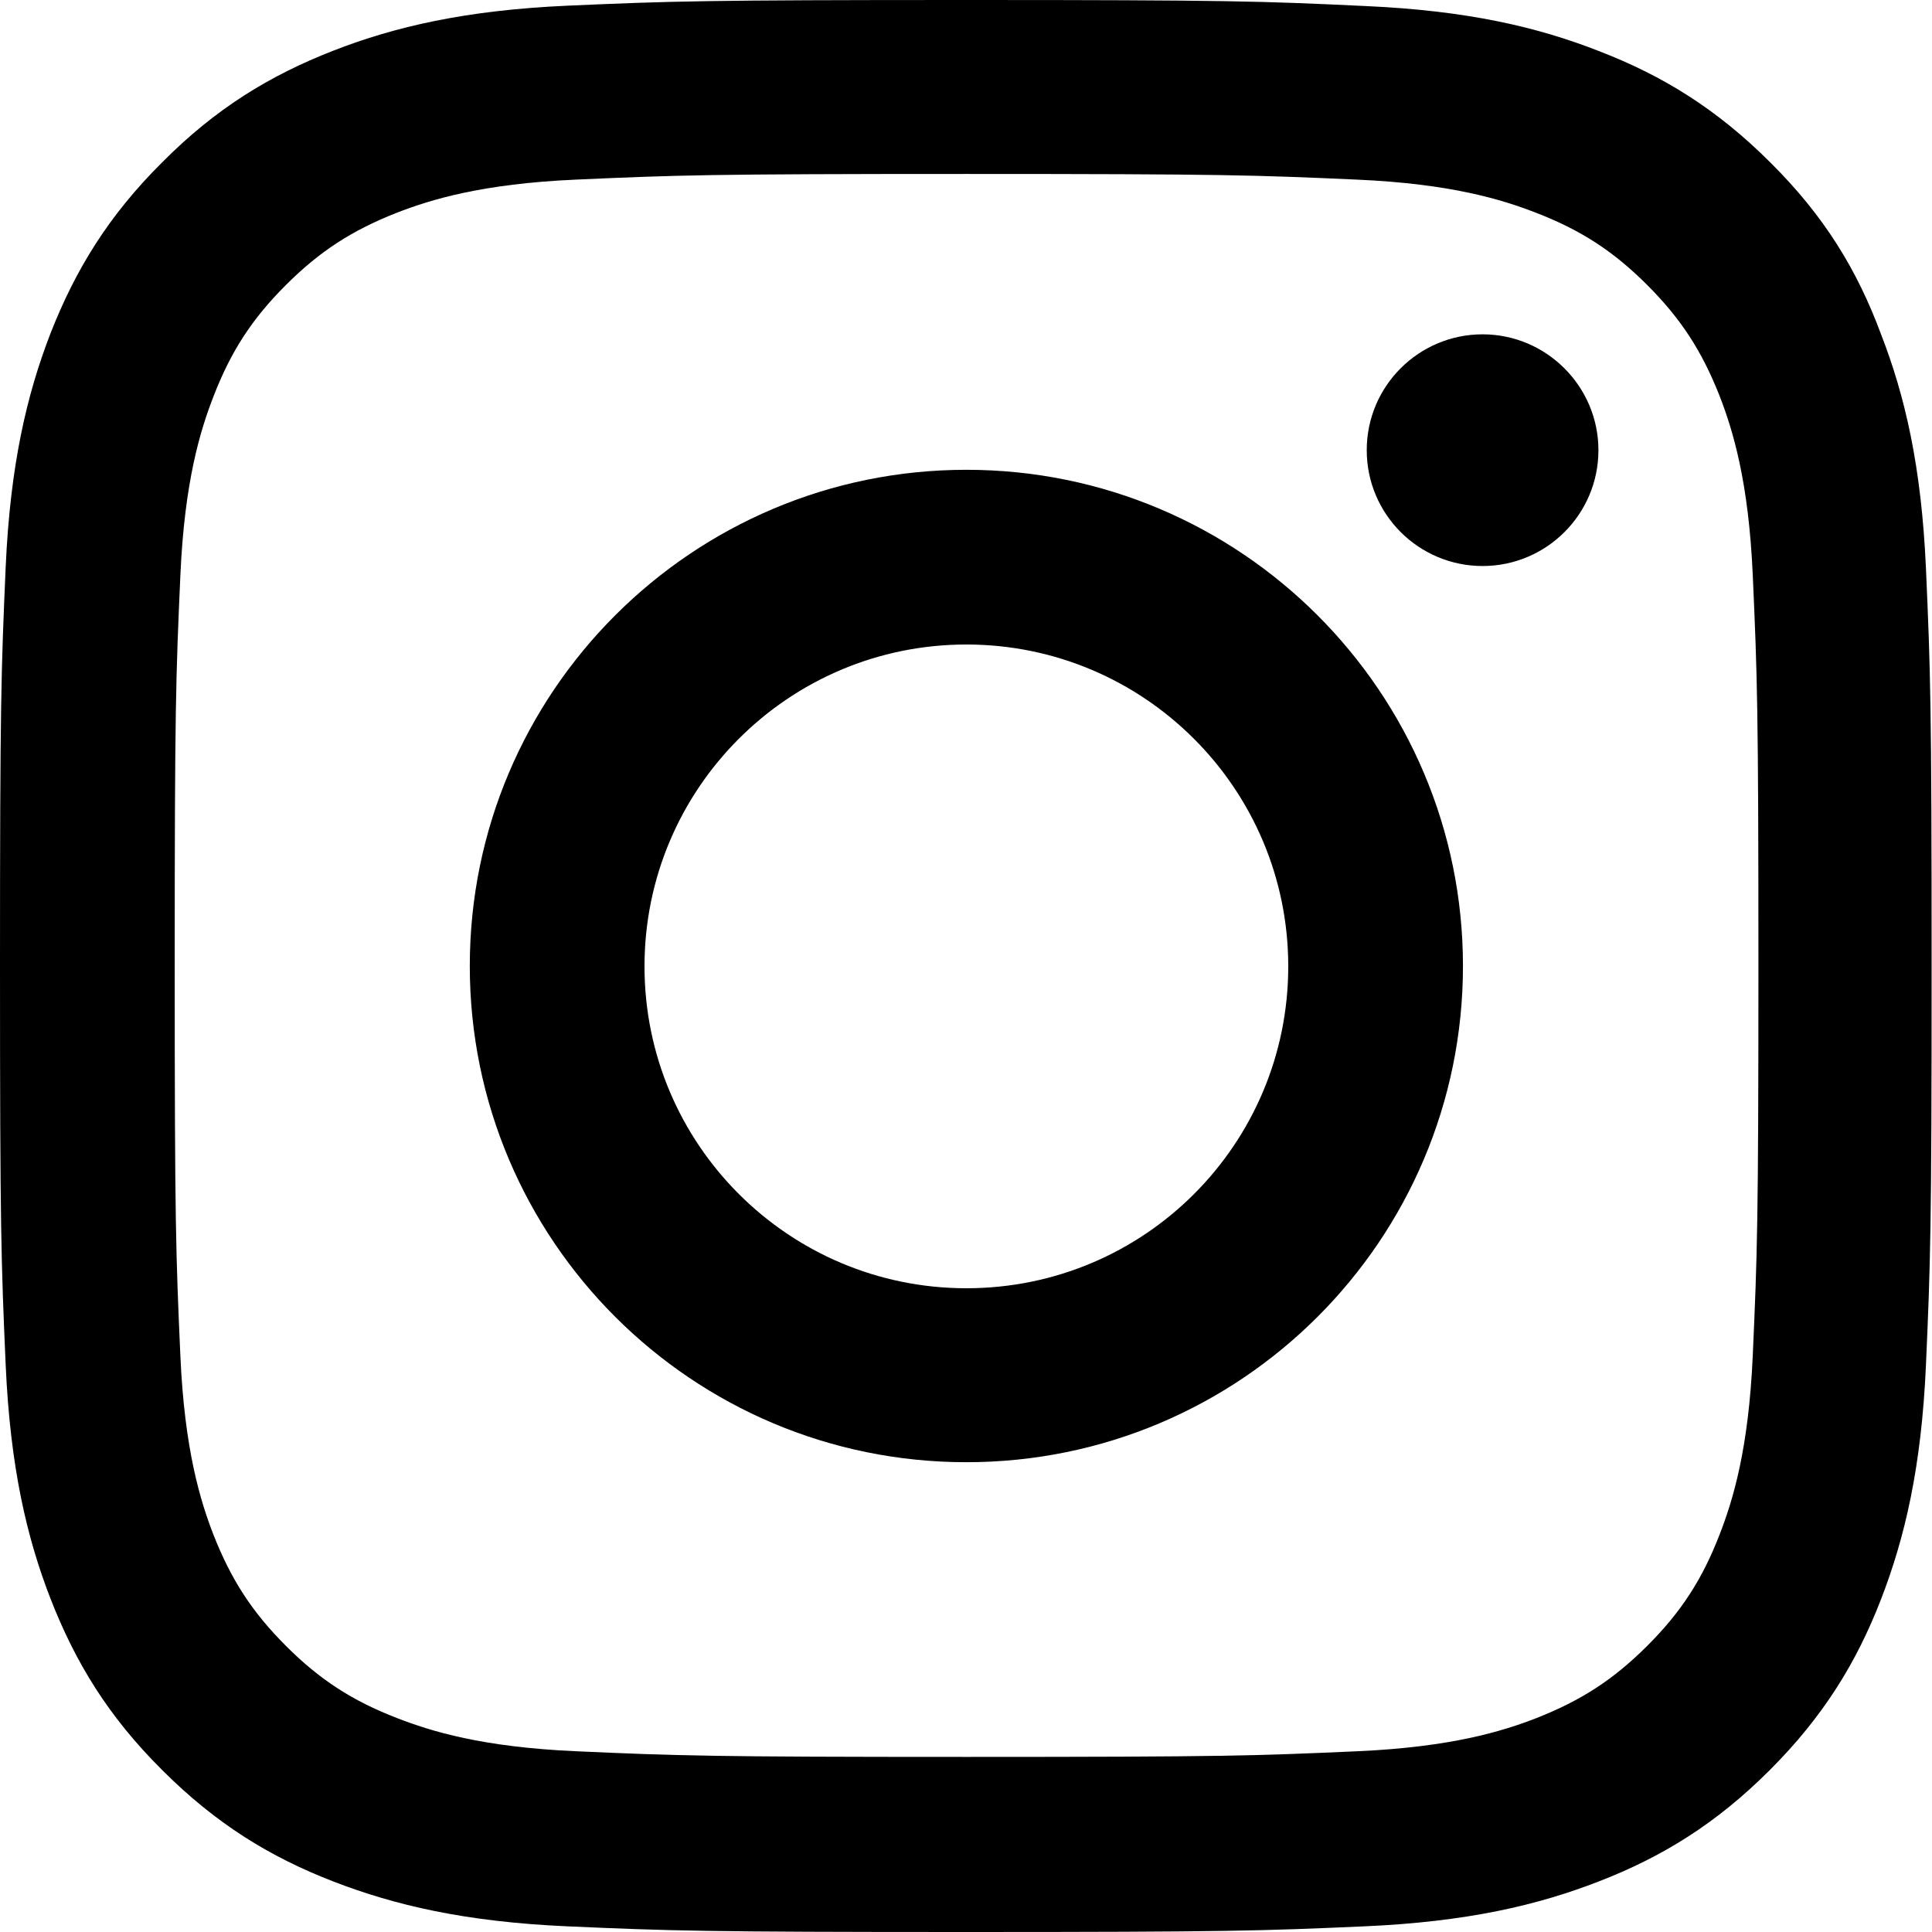
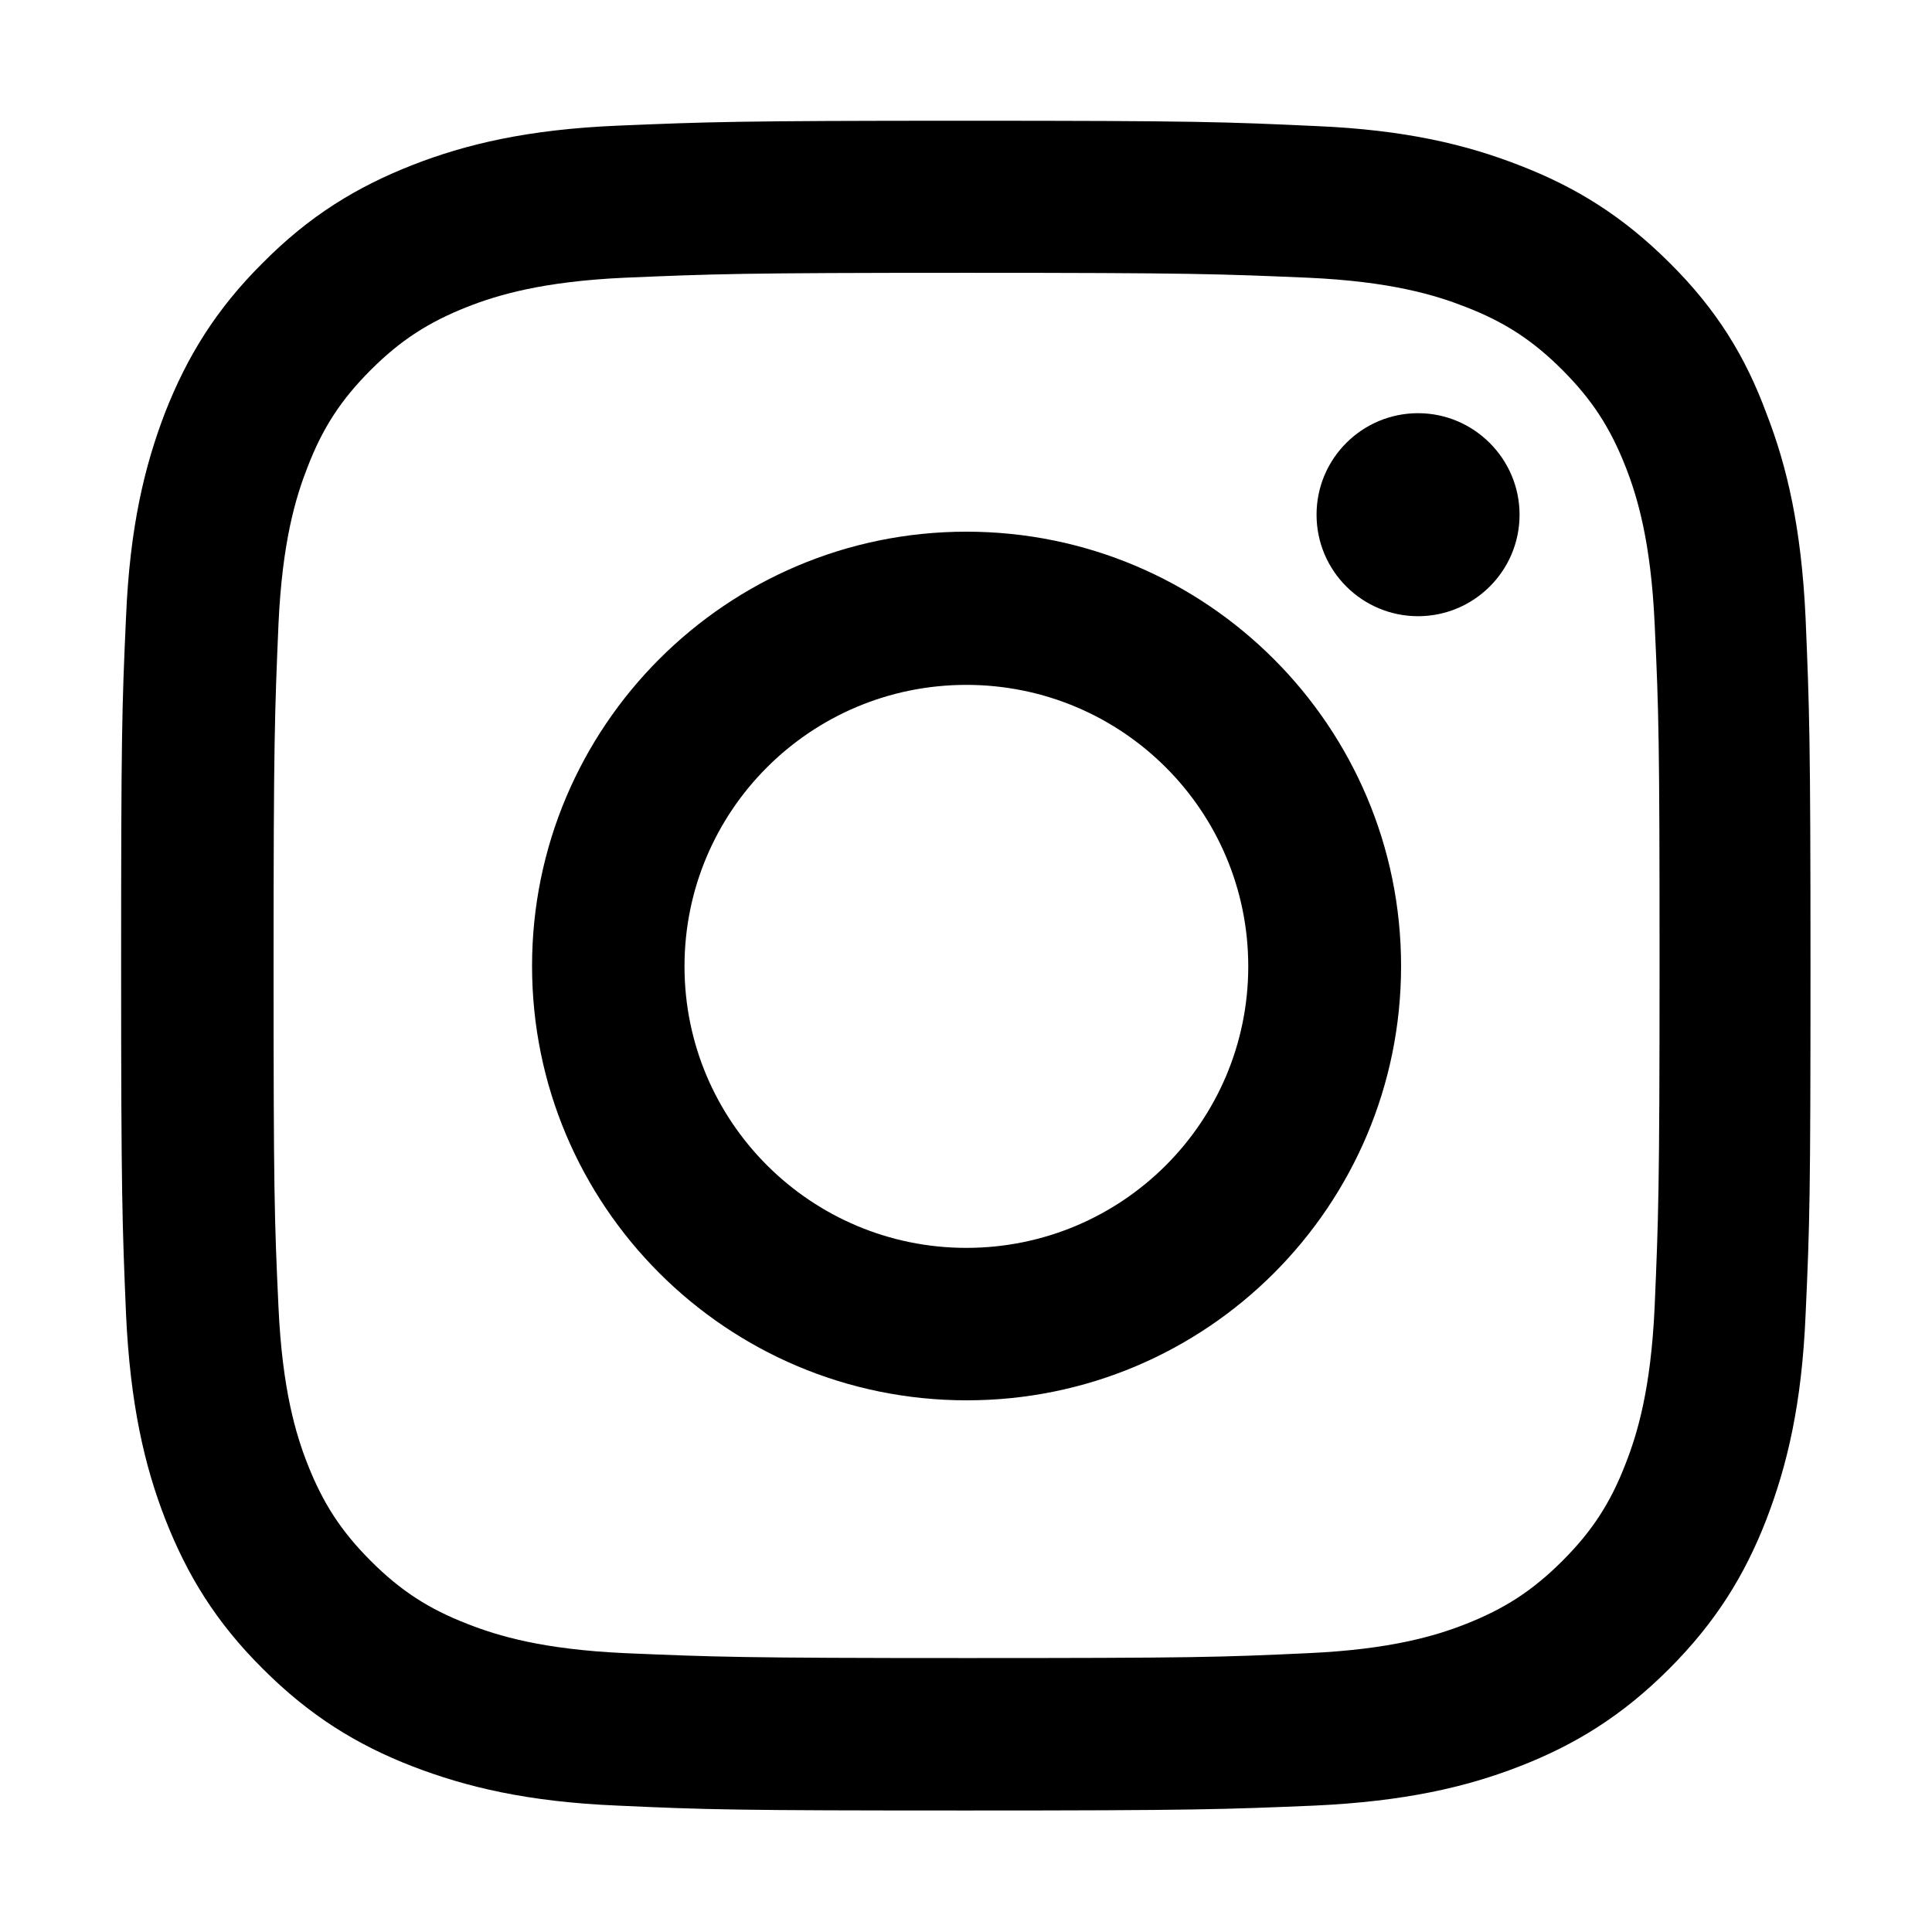
<svg xmlns="http://www.w3.org/2000/svg" viewBox="0 0 512 512">
-   <path d="M256.1 46.1c68.4 0 76.5.3 103.5 1.5 25 1.1 38.5 5.3 47.5 8.8 11.9 4.6 20.5 10.2 29.4 19.1 9 9 14.5 17.5 19.2 29.4 3.5 9 7.7 22.6 8.8 47.5 1.2 27 1.5 35.1 1.5 103.4s-.3 76.5-1.5 103.4c-1.1 25-5.3 38.5-8.8 47.5-4.6 11.9-10.2 20.5-19.1 29.4-9 9-17.5 14.5-29.4 19.2-9 3.5-22.6 7.7-47.5 8.8-27 1.2-35.1 1.5-103.5 1.5s-76.5-.3-103.5-1.5c-25-1.1-38.5-5.3-47.5-8.8-11.9-4.6-20.5-10.2-29.4-19.1-9-9-14.5-17.5-19.2-29.4-3.5-9-7.7-22.6-8.8-47.5-1.2-27-1.5-35.1-1.5-103.4s.3-76.5 1.5-103.4c1.1-25 5.3-38.5 8.8-47.5 4.6-11.9 10.2-20.5 19.1-29.4 9-9 17.5-14.5 29.4-19.2 9-3.5 22.6-7.7 47.5-8.8 27-1.2 35.1-1.5 103.5-1.5zm0-46.1c-69.5 0-78.2.3-105.6 1.5-27.2 1.2-45.9 5.6-62.1 11.9C71.5 20 57.2 28.7 43 43 28.7 57.2 20 71.5 13.4 88.3c-6.3 16.3-10.7 34.9-11.9 62.1C.3 177.9 0 186.5 0 256.1s.3 78.2 1.5 105.5c1.2 27.2 5.6 45.9 11.9 62.1 6.6 16.9 15.3 31.2 29.6 45.4 14.2 14.2 28.5 23 45.3 29.5 16.3 6.3 34.9 10.7 62.1 11.9 27.3 1.2 36 1.5 105.6 1.5s78.3-.3 105.6-1.5c27.2-1.2 45.9-5.6 62.1-11.9 16.8-6.5 31.1-15.3 45.3-29.5 14.2-14.2 23-28.5 29.5-45.3 6.3-16.3 10.7-34.9 11.9-62.1 1.2-27.3 1.5-36 1.5-105.5s-.3-78.2-1.5-105.5c-1.2-27.2-5.6-45.9-11.9-62.1-6.3-17-15-31.3-29.3-45.5-14.2-14.2-28.5-23-45.3-29.5-16.3-6.4-34.9-10.8-62.1-12C334.4.3 325.7 0 256.1 0z" />
-   <path d="M256.1 124.5c-72.6 0-131.6 58.9-131.6 131.5s58.9 131.5 131.6 131.5S387.7 328.6 387.7 256c0-72.5-58.9-131.5-131.6-131.5zm0 216.9c-47.1 0-85.3-38.2-85.3-85.3s38.2-85.3 85.3-85.3 85.3 38.2 85.3 85.3-38.1 85.3-85.3 85.3zm167.5-222.1c0 17-13.8 30.7-30.7 30.7s-30.7-13.7-30.7-30.7 13.8-30.7 30.7-30.7 30.7 13.8 30.7 30.7z" />
+   <path d="M256.1 72.3c59.9 0 67 .3 90.6 1.3 21.9 1 33.7 4.6 41.6 7.7 10.4 4 17.9 8.9 25.7 16.7 7.9 7.9 12.7 15.3 16.8 25.7 3.1 7.9 6.7 19.8 7.7 41.6 1.1 23.6 1.3 30.7 1.3 90.5s-.3 66.9-1.3 90.5c-1 21.9-4.6 33.7-7.7 41.6-4 10.4-8.9 17.9-16.7 25.7-7.9 7.9-15.3 12.7-25.7 16.8-7.9 3.1-19.8 6.7-41.6 7.7-23.6 1.1-30.7 1.3-90.6 1.3s-67-.3-90.6-1.3c-21.9-1-33.7-4.6-41.6-7.7-10.4-4-17.9-8.9-25.7-16.7-7.9-7.9-12.7-15.3-16.8-25.7-3.1-7.9-6.7-19.8-7.7-41.6-1.1-23.6-1.3-30.7-1.3-90.5s.3-66.9 1.3-90.5c1-21.9 4.6-33.7 7.7-41.6 4-10.4 8.9-17.9 16.7-25.7 7.9-7.9 15.3-12.7 25.7-16.8 7.9-3.1 19.8-6.7 41.6-7.7 23.7-1 30.8-1.3 90.6-1.3zm0-40.3c-60.8 0-68.4.3-92.4 1.3-23.8 1-40.2 4.9-54.3 10.4-14.8 5.8-27.3 13.4-39.7 25.9C57.2 82 49.6 94.5 43.8 109.2c-5.5 14.3-9.4 30.5-10.4 54.3-1.1 24.1-1.3 31.6-1.3 92.5s.3 68.4 1.3 92.3c1.1 23.8 4.9 40.2 10.4 54.3 5.8 14.8 13.4 27.3 25.9 39.7 12.4 12.4 24.9 20.1 39.6 25.8 14.3 5.5 30.5 9.4 54.3 10.4 23.9 1.1 31.5 1.3 92.4 1.3s68.5-.3 92.4-1.3c23.8-1.1 40.2-4.9 54.3-10.4 14.7-5.7 27.2-13.4 39.6-25.8 12.4-12.4 20.1-24.9 25.8-39.6 5.5-14.3 9.4-30.5 10.4-54.3 1.1-23.9 1.3-31.5 1.3-92.3s-.3-68.4-1.3-92.3c-1.1-23.8-4.9-40.2-10.4-54.3-5.5-14.9-13.1-27.4-25.6-39.8-12.4-12.4-24.9-20.1-39.6-25.8-14.3-5.6-30.5-9.5-54.3-10.5-23.9-1.1-31.6-1.4-92.5-1.4z" />
+   <path d="M256.1 140.9C192.6 140.9 141 192.5 141 256s51.5 115.1 115.2 115.1S371.3 319.5 371.3 256c0-63.4-51.5-115.1-115.2-115.1zm0 189.8c-41.2 0-74.7-33.4-74.7-74.6s33.4-74.6 74.7-74.6 74.7 33.4 74.7 74.6-33.4 74.6-74.7 74.6zm146.6-194.3c0 14.9-12.1 26.9-26.9 26.9-14.8 0-26.9-12-26.9-26.9s12.1-26.9 26.9-26.9c14.8 0 26.9 12.1 26.9 26.9z" />
</svg>
